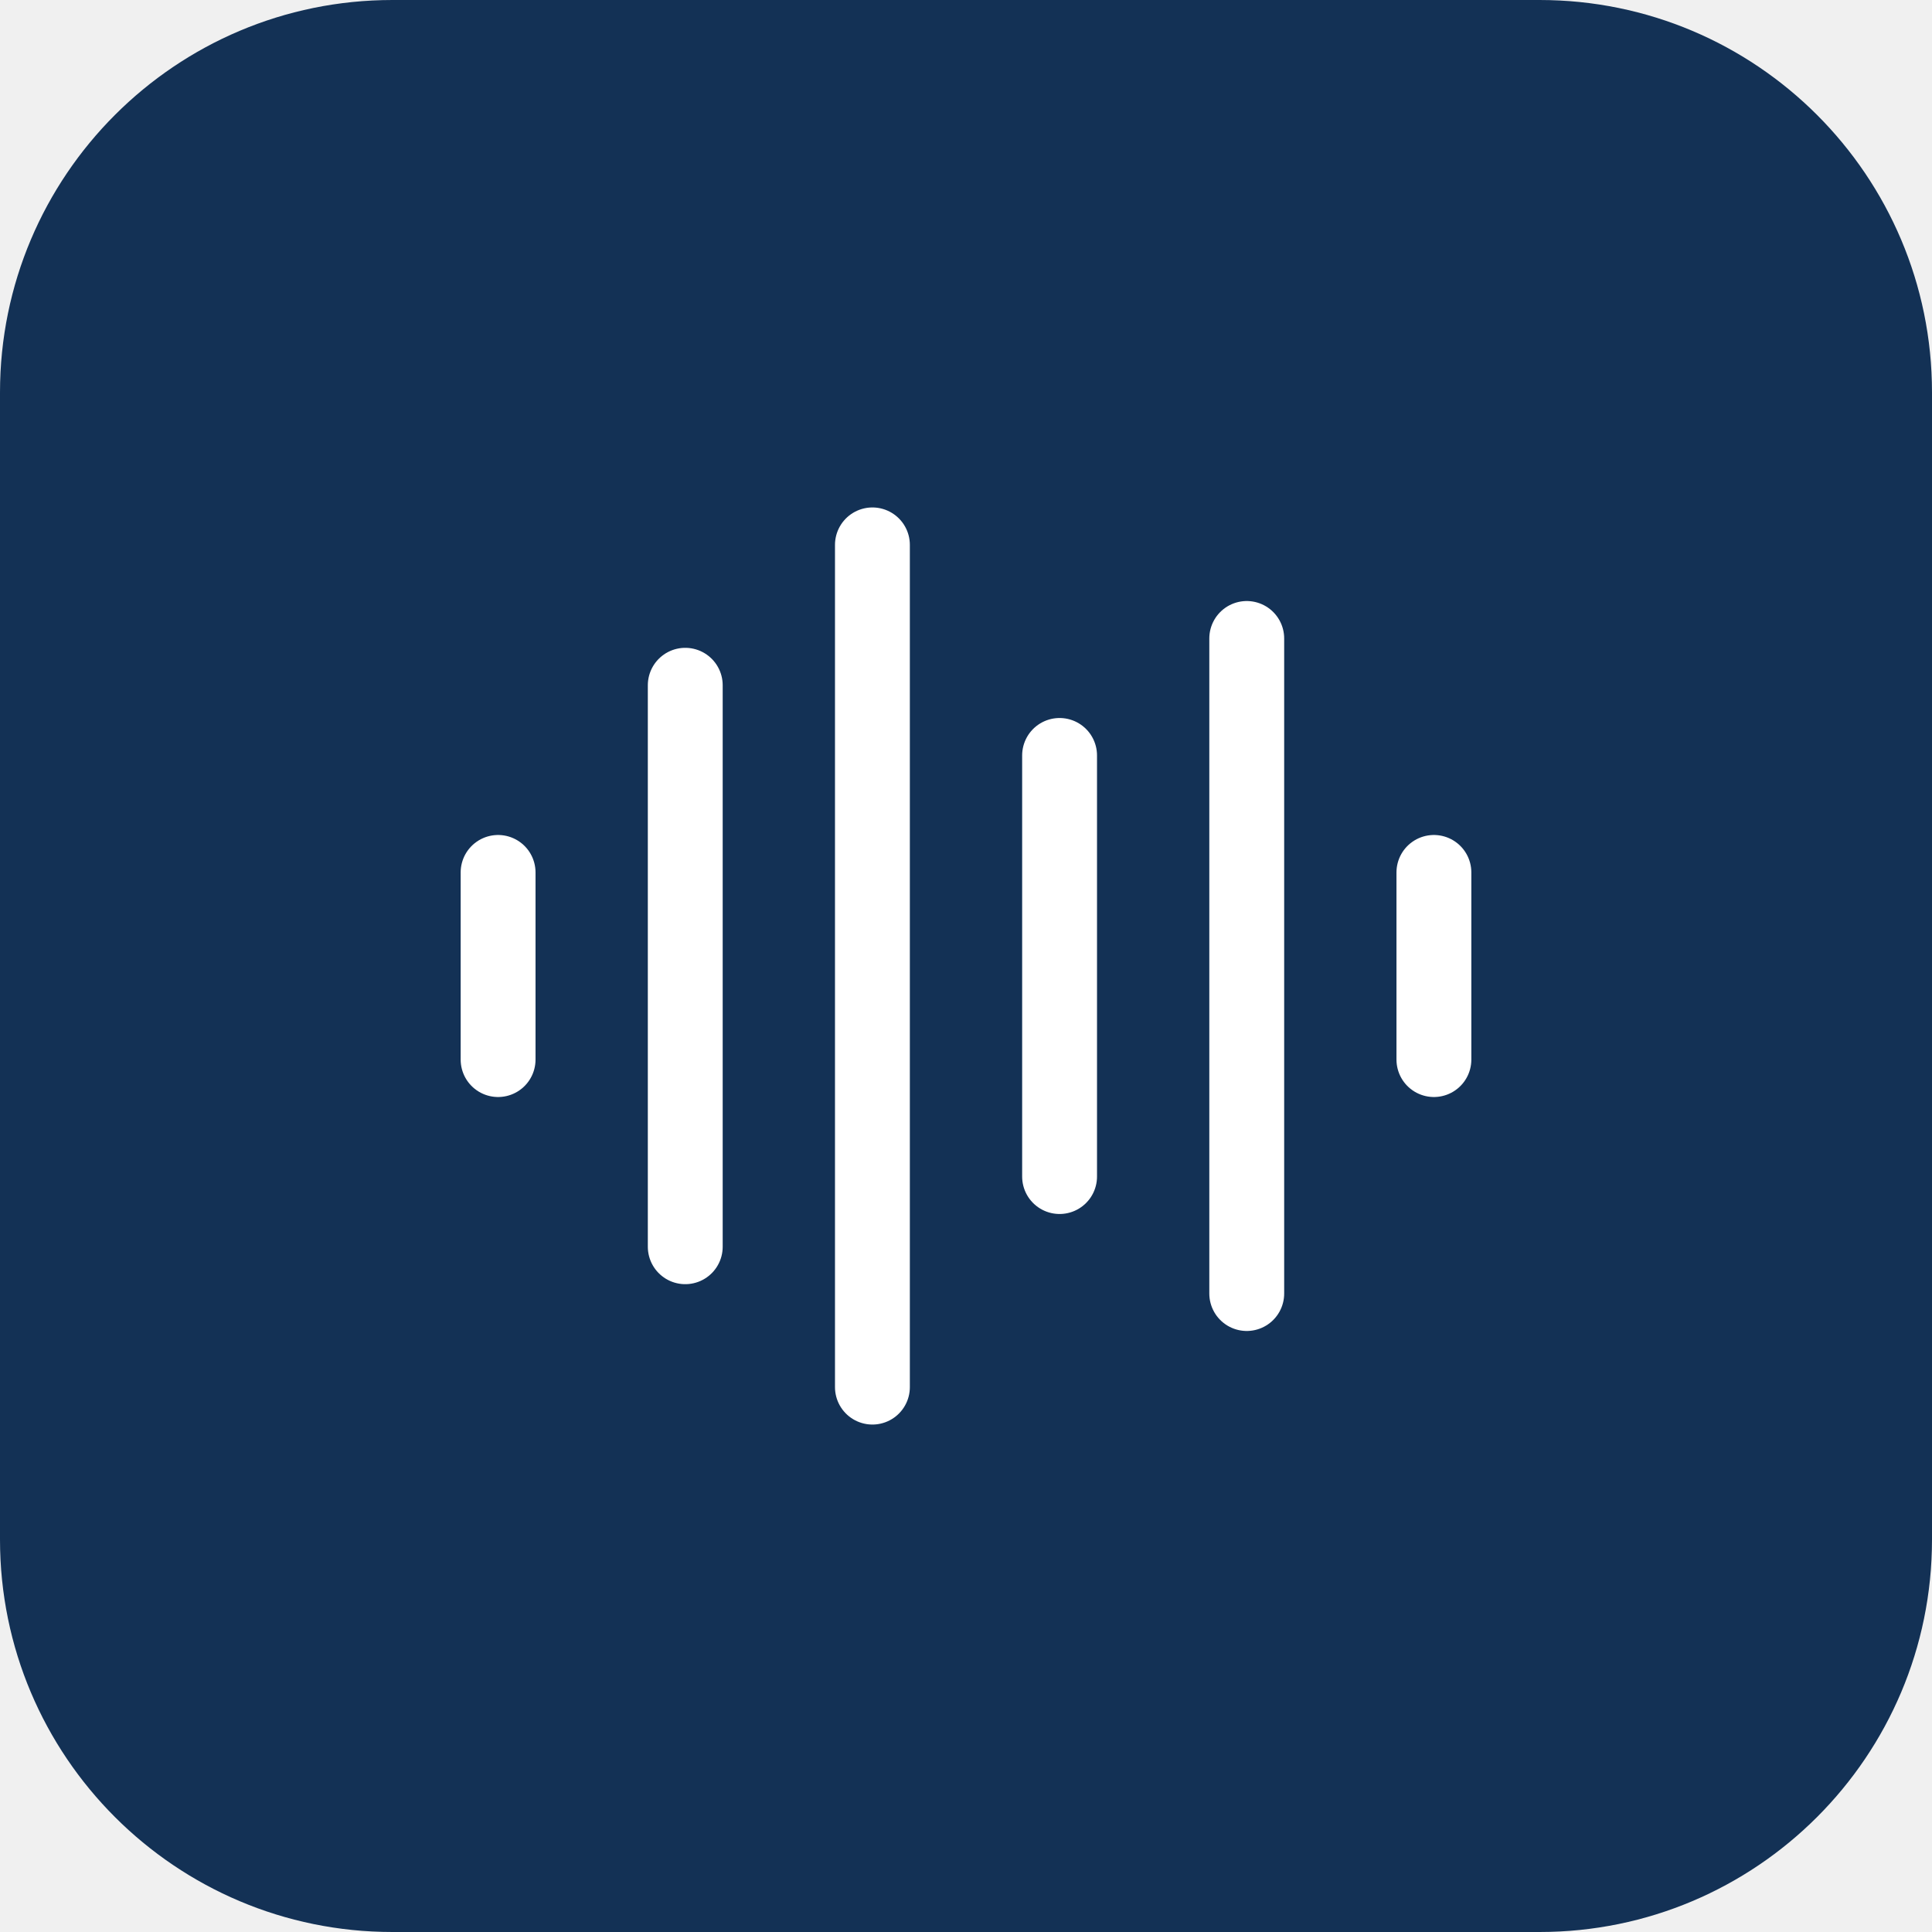
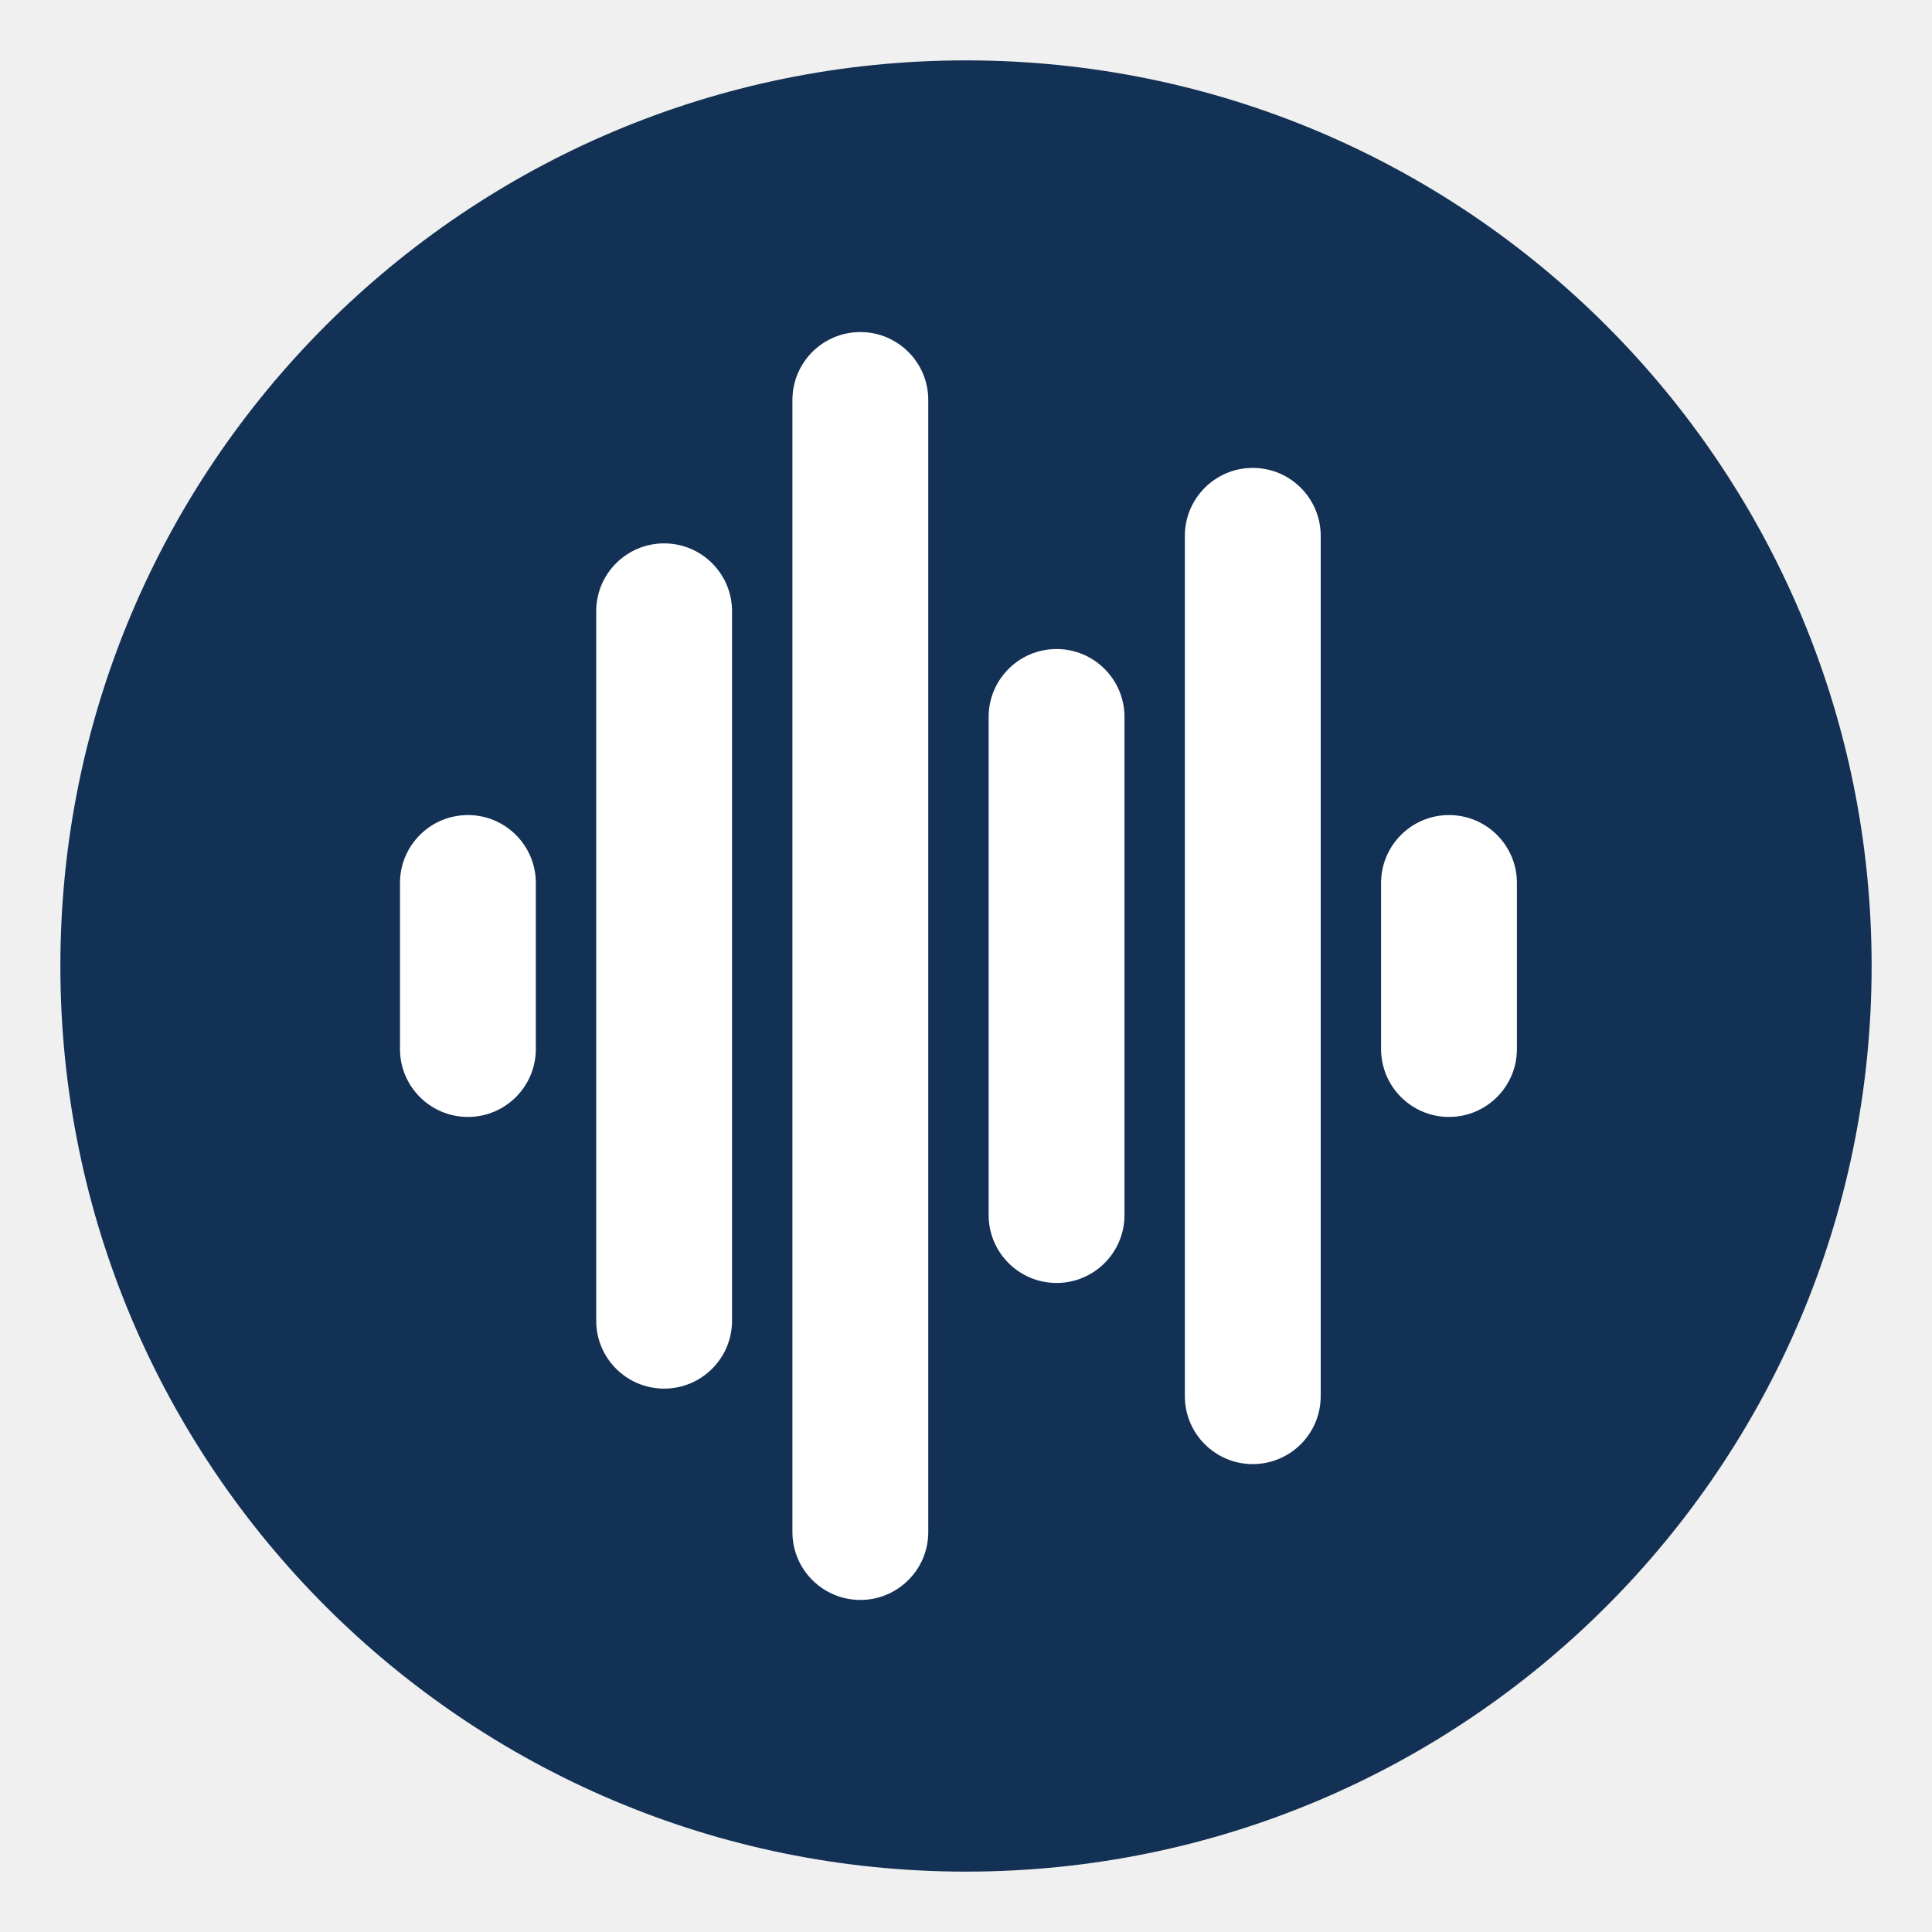
<svg xmlns="http://www.w3.org/2000/svg" width="128" height="128" viewBox="0 0 128 128">
-   <rect width="128" height="128" rx="26" fill="#133155" />
-   <g transform="translate(26.8,26.8) scale(3.1)" fill="none" stroke="#FFFFFF" stroke-width="1.6" stroke-linecap="round" stroke-linejoin="round">
-     <path d="M2,10 V14" />
-     <path d="M6,6 V18" />
-     <path d="M10,3 V21" />
-     <path d="M14,7.5 V16.5" />
-     <path d="M18,5 V19" />
-     <path d="M22,10 V14" />
+   <circle cx="64" cy="64" r="60" fill="#133155" />
+   <g fill="#FFFFFF">
+     <rect x="26.5" y="54" width="9" height="20" rx="4.5" />
+     <rect x="39.5" y="36" width="9" height="56" rx="4.5" />
+     <rect x="52.5" y="22" width="9" height="84" rx="4.5" />
+     <rect x="65.5" y="43" width="9" height="42" rx="4.5" />
+     <rect x="78.5" y="31" width="9" height="66" rx="4.5" />
+     <rect x="91.5" y="54" width="9" height="20" rx="4.5" />
  </g>
</svg>
